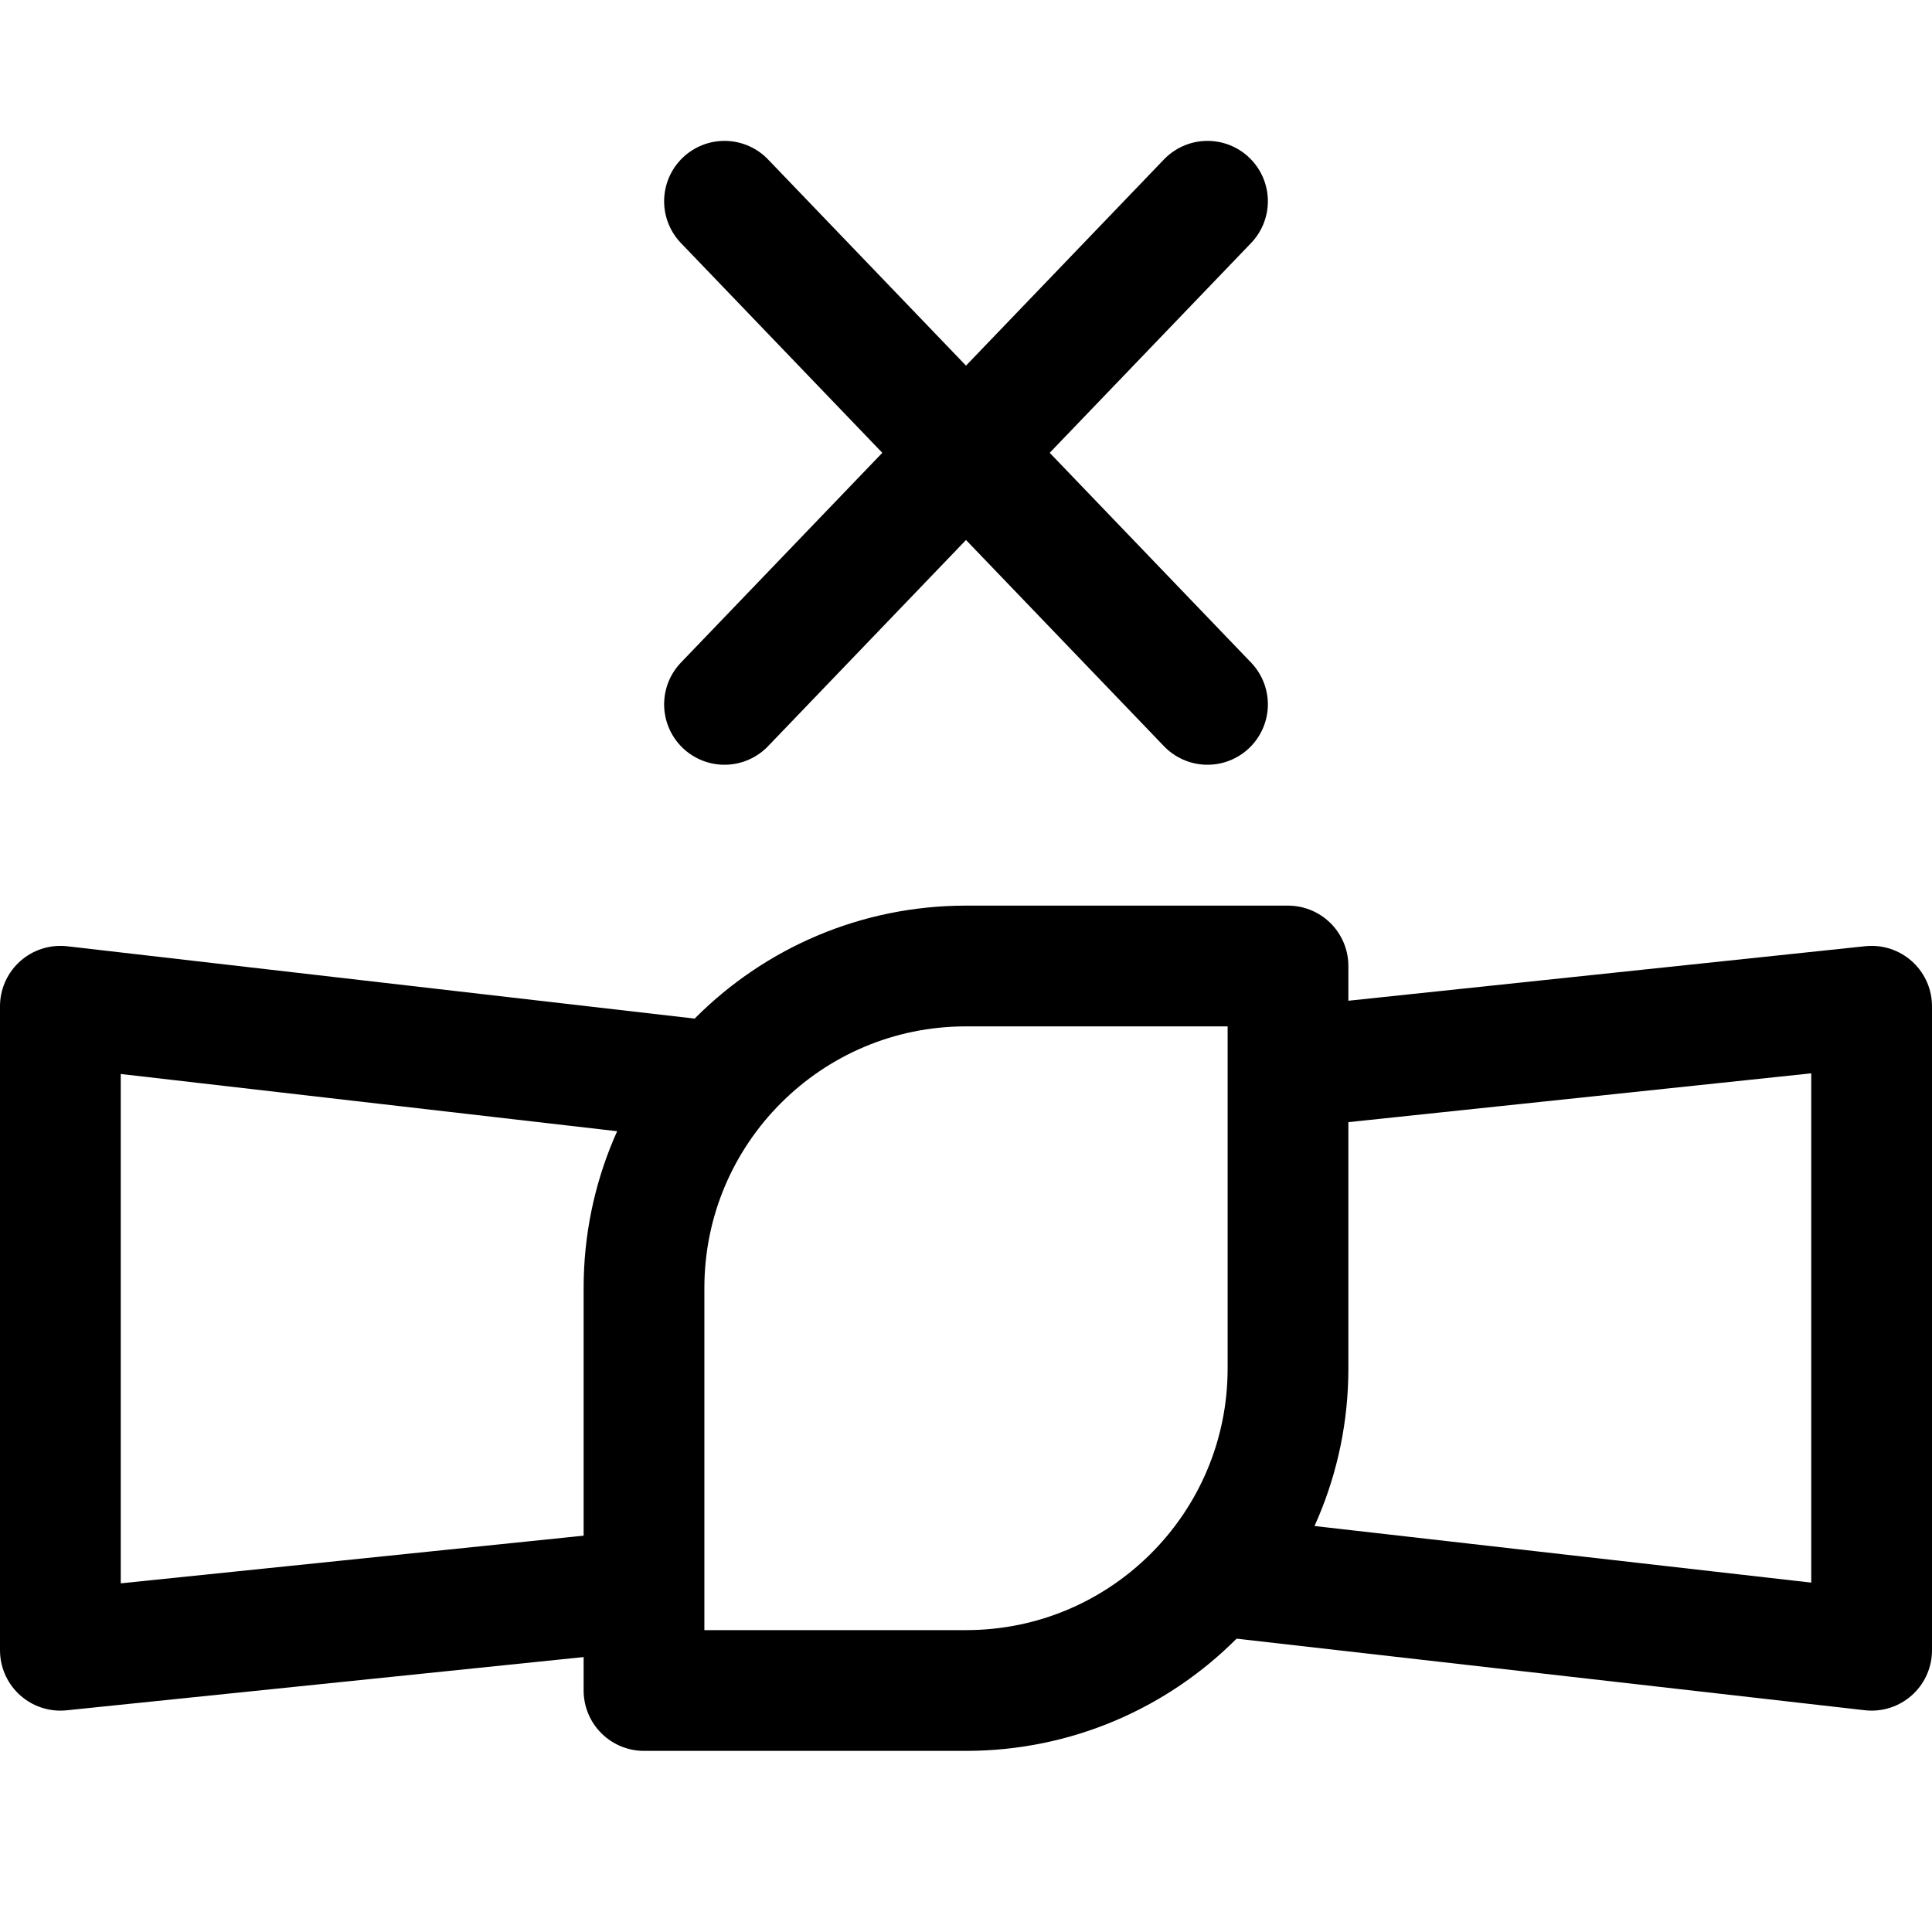
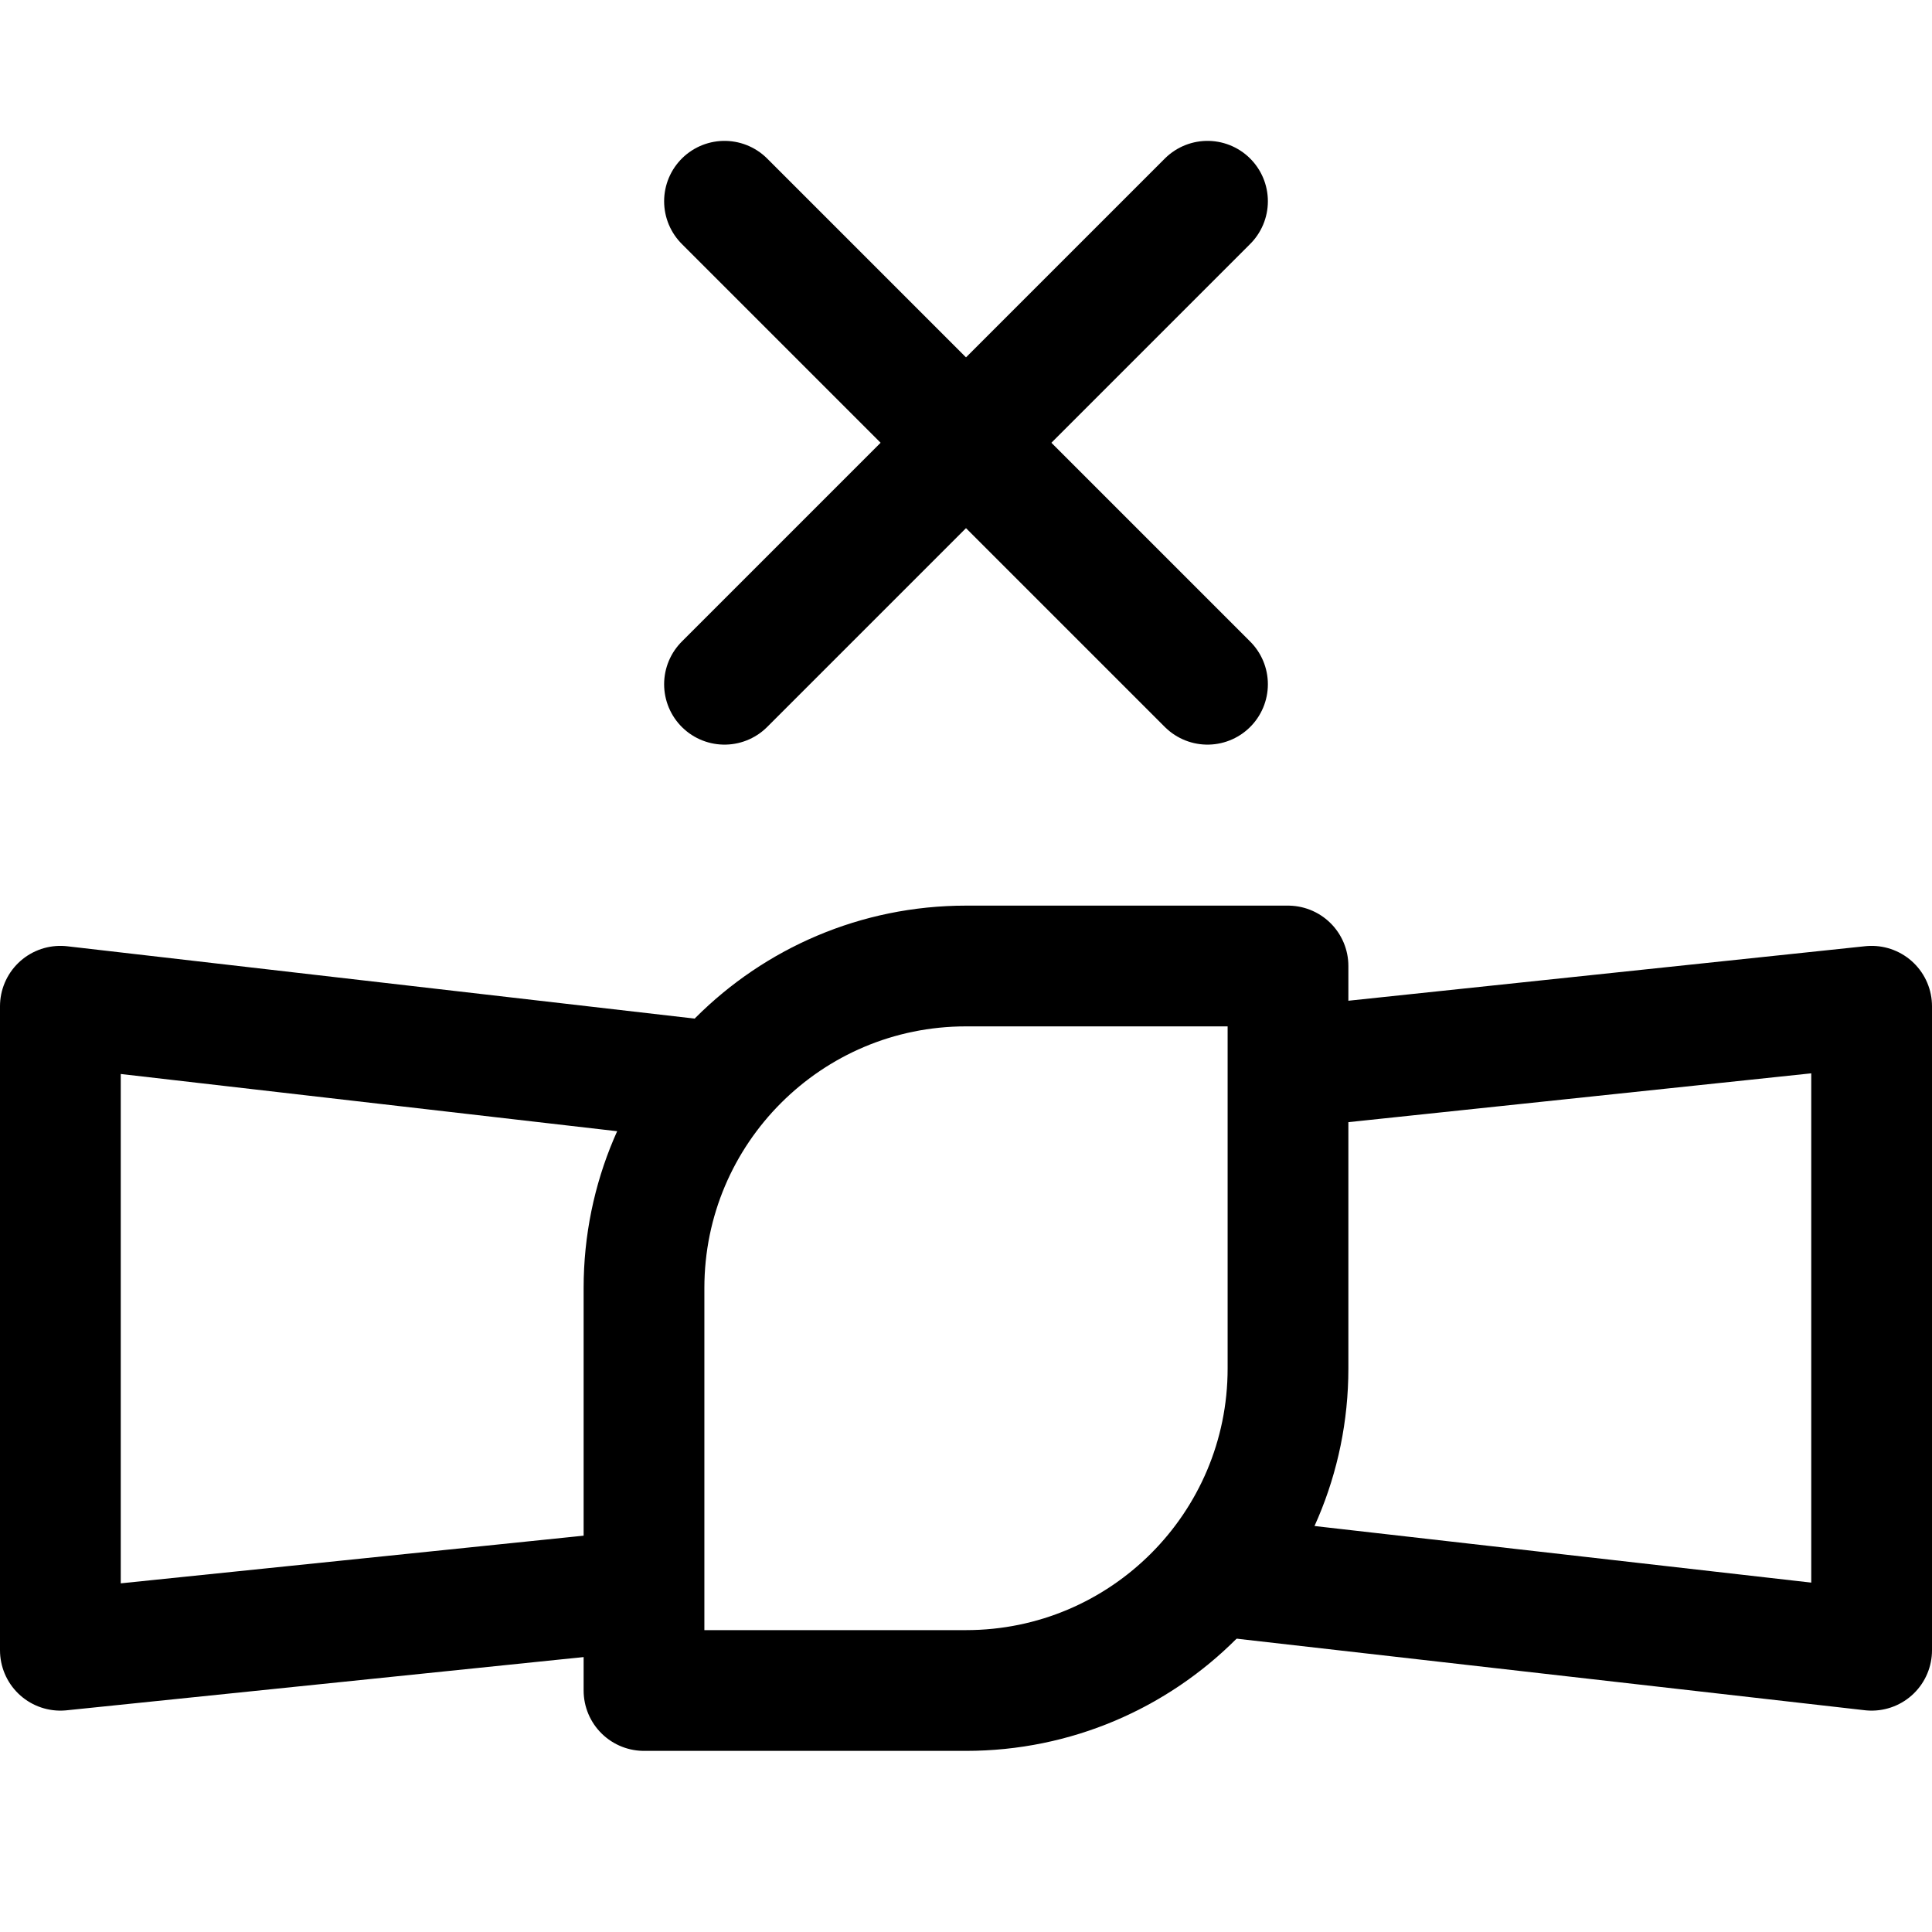
<svg xmlns="http://www.w3.org/2000/svg" width="24" height="24" viewBox="0 0 24 24" fill="none" stroke="currentColor" stroke-width="1.5" stroke-linecap="round" stroke-linejoin="round">
  <path d="M16 17V12H12C9.791 12 8 13.791 8 16V21H12C14.209 21 16 19.209 16 17Z" />
  <polyline points="16.33,13.23 23.25,12.5 23.25,20.5 15.35,19.6" />
  <polyline points="7.431,19.812 0.75,20.5 0.75,12.5 8.73,13.42" />
-   <line x1="9" y1="2.5" x2="15" y2="8.75" />
-   <line x1="15" y1="2.5" x2="9" y2="8.75" />
+   <line x1="9" y1="2.5" x2="15" y2="8.5" />
+   <line x1="15" y1="2.5" x2="9" y2="8.5" />
</svg>
